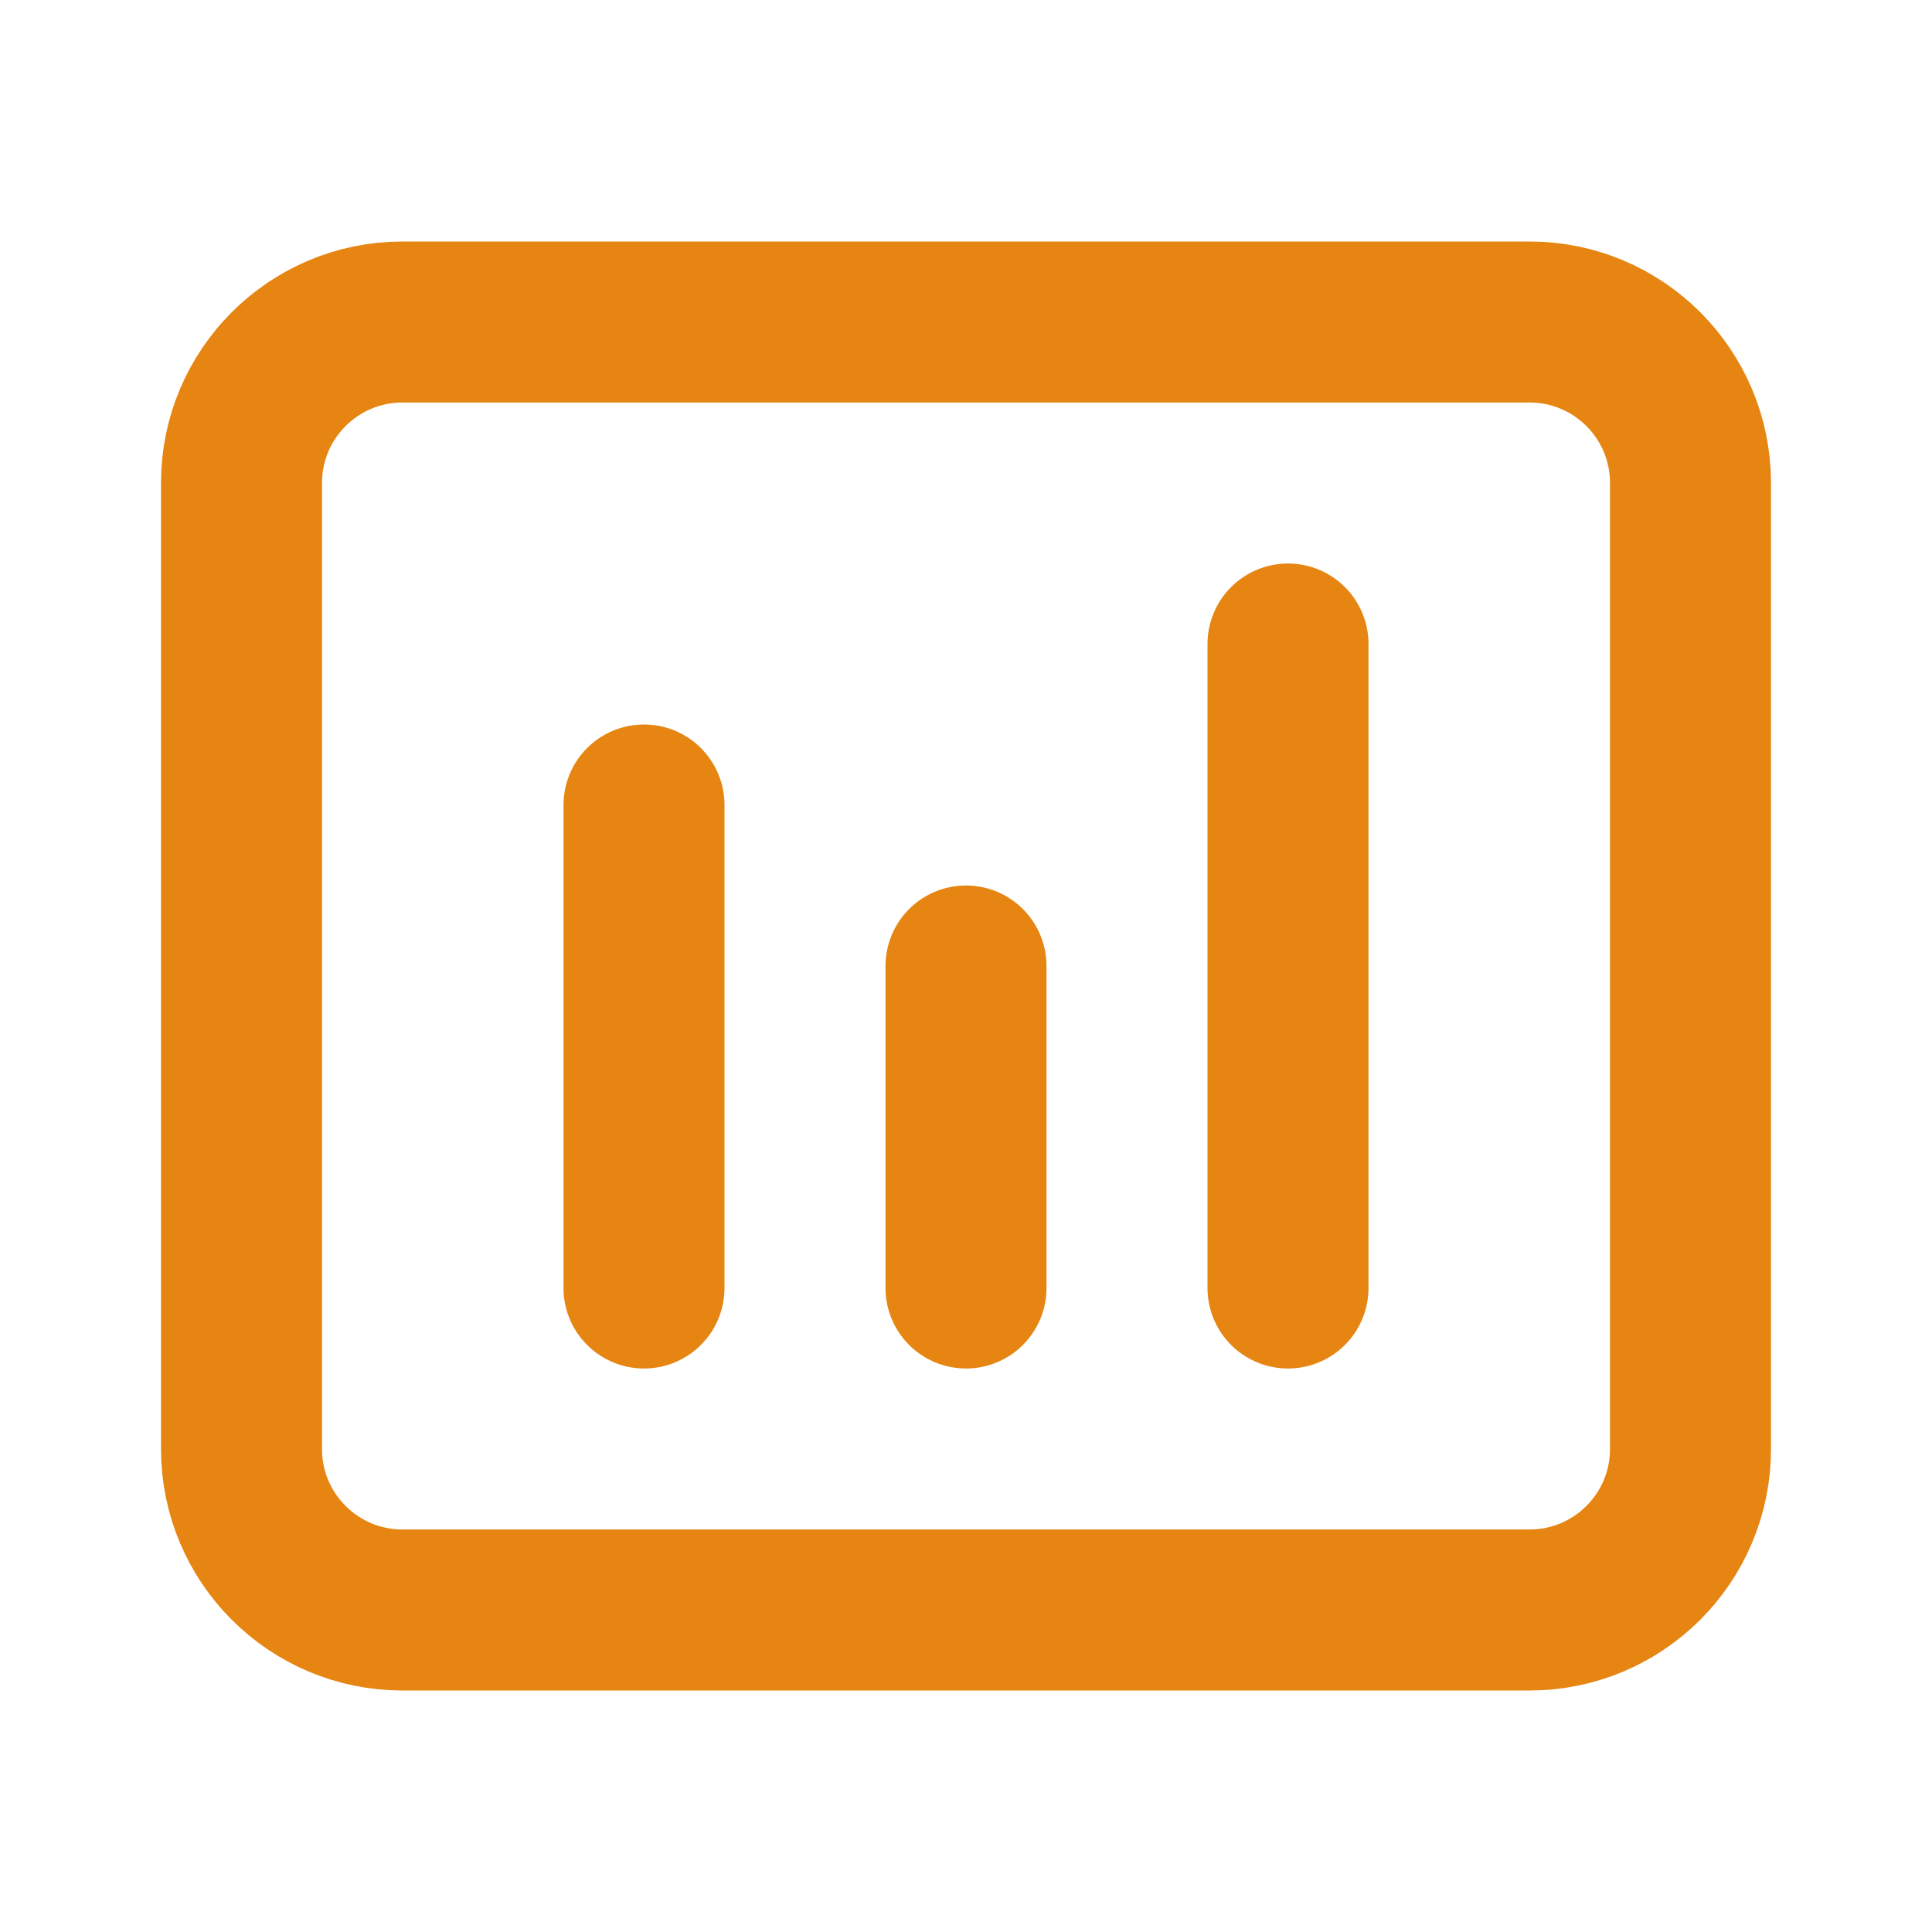
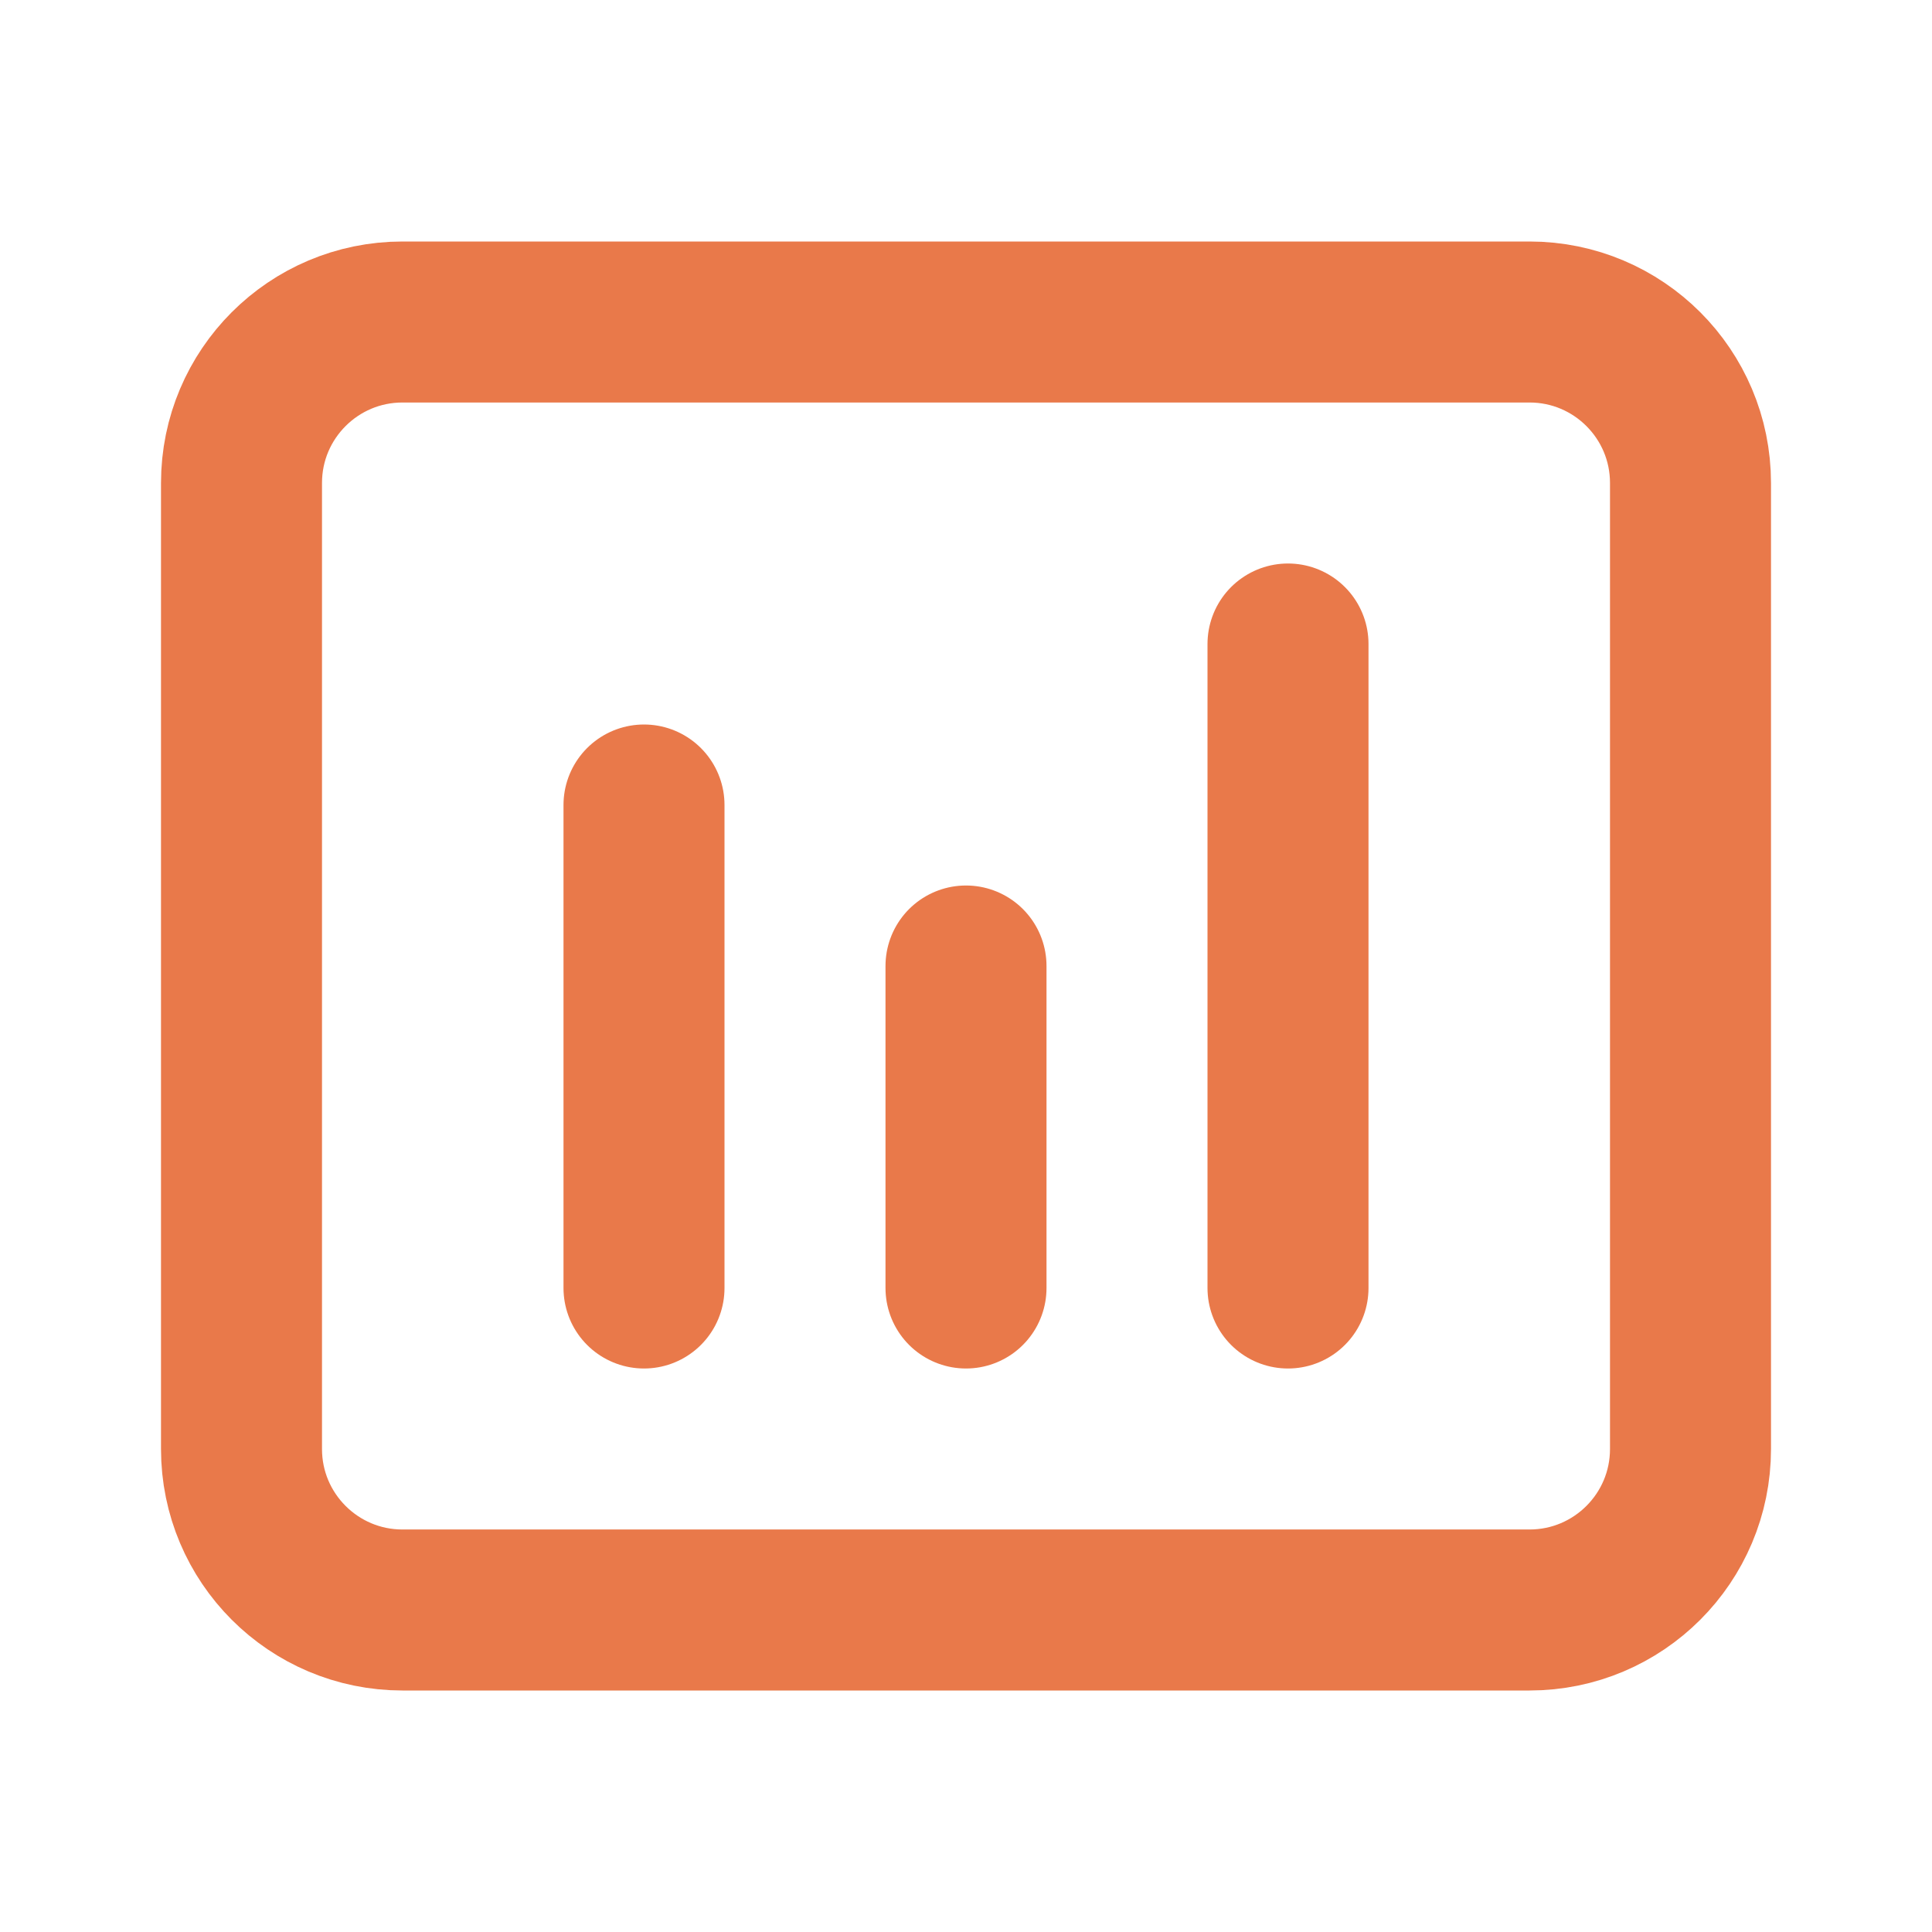
<svg xmlns="http://www.w3.org/2000/svg" width="24" height="24" viewBox="0 0 24 24" fill="none">
-   <path d="M8 10L8 16" stroke="#E68512" stroke-width="2" stroke-linecap="round" stroke-linejoin="round" />
-   <path d="M12 12V16" stroke="#E68512" stroke-width="2" stroke-linecap="round" stroke-linejoin="round" />
-   <path d="M16 8V16" stroke="#E68512" stroke-width="2" stroke-linecap="round" stroke-linejoin="round" />
-   <rect x="3" y="4" width="18" height="16" rx="2" stroke="#E68512" stroke-width="2" />
+   <path d="M8 10L8 16" stroke="#E9794A" stroke-width="2" stroke-linecap="round" stroke-linejoin="round" />
+   <path d="M12 12V16" stroke="#E9794A" stroke-width="2" stroke-linecap="round" stroke-linejoin="round" />
+   <path d="M16 8V16" stroke="#E9794A" stroke-width="2" stroke-linecap="round" stroke-linejoin="round" />
+   <rect x="3" y="4" width="18" height="16" rx="2" stroke="#E9794A" stroke-width="2" />
</svg>
